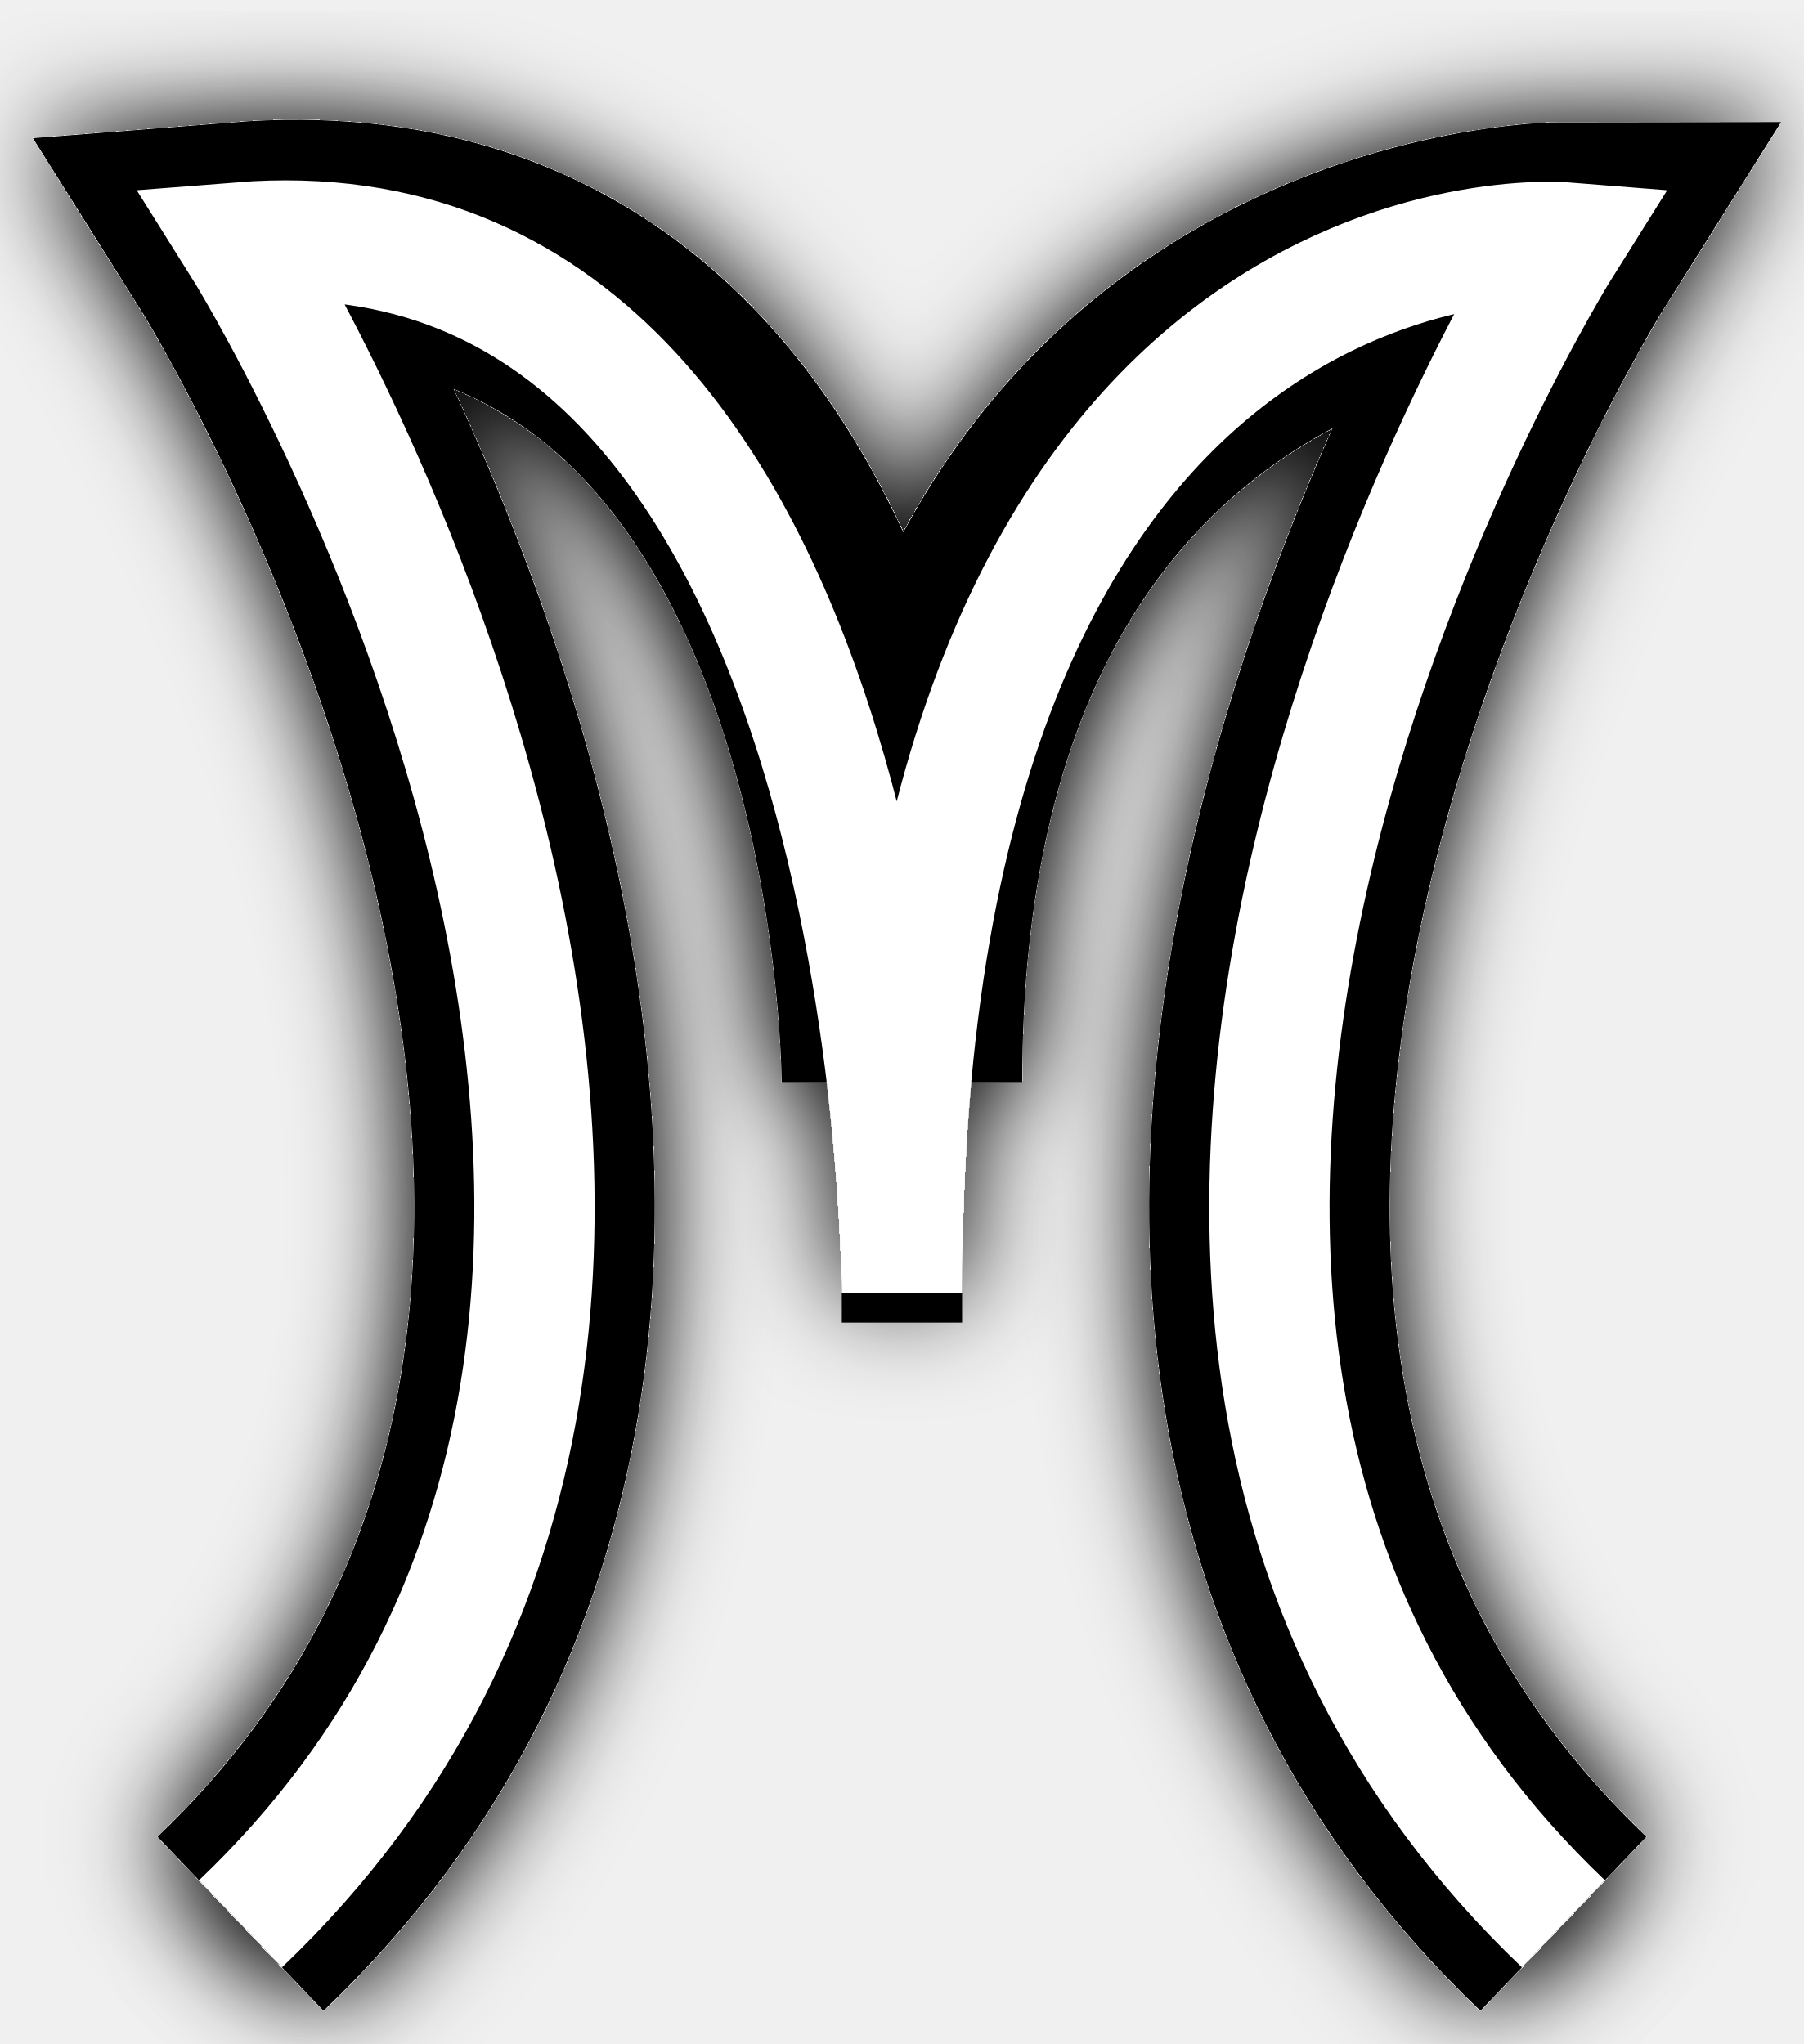
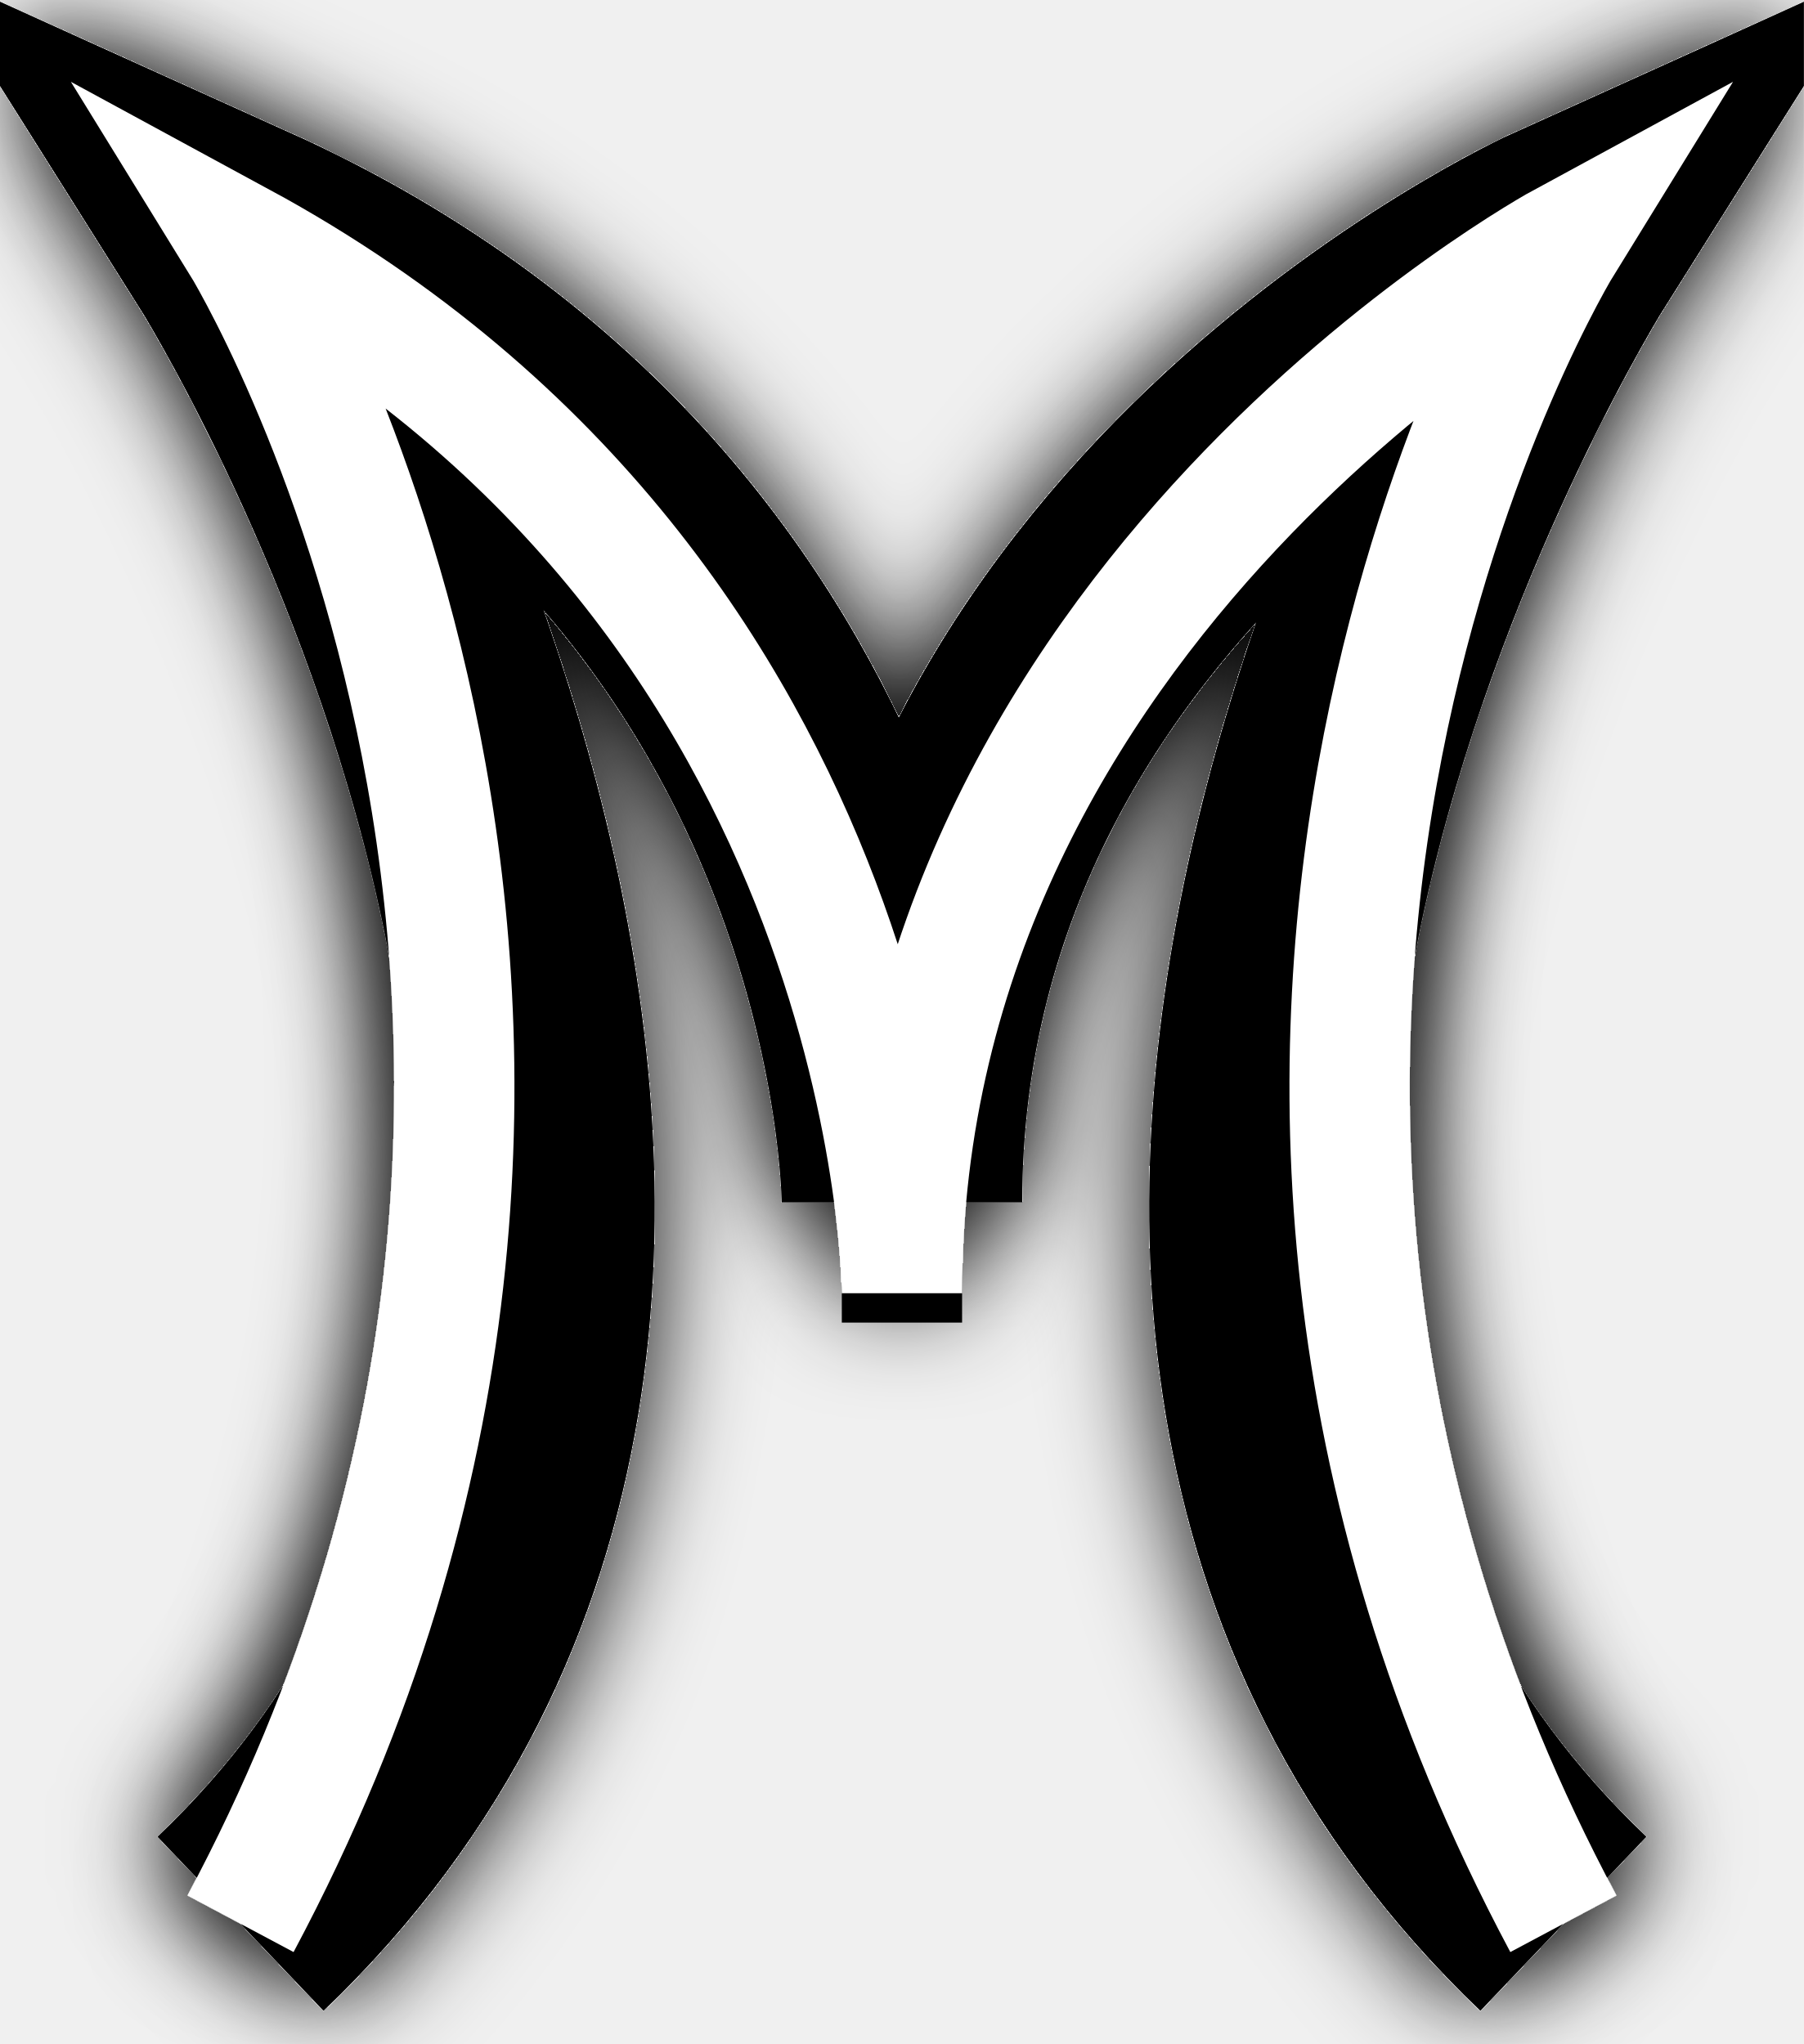
<svg xmlns="http://www.w3.org/2000/svg" width="15" height="17" viewBox="0 0 15 17" fill="none">
-   <g clip-path="url(#clip0_125_635)">
+   <g clip-path="url(#clip0_181_152)">
    <line x1="7.5" y1="9" x2="7.5" y2="11" stroke="black" />
-     <g filter="url(#filter0_d_125_635)">
-       <path d="M2 16C7.5 10.756 2 2.015 2 2.015C7.5 1.578 7.5 9 7.5 9C7.5 2.015 13 2.015 13 2.015C13 2.015 7.5 10.756 13 16" stroke="black" stroke-width="2" />
+     <g filter="url(#filter0_d_181_152)">
+       <path d="M2 16C7.5 10.756 2 2.015 2 2.015C7.5 4.5 7.5 10 7.5 10C7.5 4.5 13 2.015 13 2.015C13 2.015 7.5 10.756 13 16" stroke="black" stroke-width="2" />
    </g>
-     <g filter="url(#filter1_d_125_635)">
-       <path d="M2 16C7.5 10.756 2 2.015 2 2.015C7.5 1.578 7.5 10.756 7.5 10.756C7.5 1.578 13 2.015 13 2.015C13 2.015 7.5 10.756 13 16" stroke="white" />
+     <g filter="url(#filter1_d_181_152)">
+       <path d="M2 16C6 8.5 2 2.015 2 2.015C7.5 5 7.5 10.756 7.5 10.756C7.5 5 13 2.015 13 2.015C13 2.015 9 8.5 13 16" stroke="white" />
    </g>
  </g>
  <defs>
-     <filter id="filter0_d_125_635" x="-0.626" y="0.097" width="16.337" height="17.527" filterUnits="userSpaceOnUse" color-interpolation-filters="sRGB">
+     <filter id="filter0_d_181_152" x="-1.516" y="-1.164" width="18.031" height="18.788" filterUnits="userSpaceOnUse" color-interpolation-filters="sRGB">
      <feFlood flood-opacity="0" result="BackgroundImageFix" />
      <feColorMatrix in="SourceAlpha" type="matrix" values="0 0 0 0 0 0 0 0 0 0 0 0 0 0 0 0 0 0 127 0" result="hardAlpha" />
      <feOffset />
      <feGaussianBlur stdDeviation="0.45" />
      <feComposite in2="hardAlpha" operator="out" />
      <feColorMatrix type="matrix" values="0 0 0 0 0 0 0 0 0 0 0 0 0 0 0 0 0 0 1 0" />
-       <feBlend mode="normal" in2="BackgroundImageFix" result="effect1_dropShadow_125_635" />
-       <feBlend mode="normal" in="SourceGraphic" in2="effect1_dropShadow_125_635" result="shape" />
+       <feBlend mode="normal" in2="BackgroundImageFix" result="effect1_dropShadow_181_152" />
+       <feBlend mode="normal" in="SourceGraphic" in2="effect1_dropShadow_181_152" result="shape" />
    </filter>
-     <filter id="filter1_d_125_635" x="0.237" y="0.6" width="14.526" height="16.662" filterUnits="userSpaceOnUse" color-interpolation-filters="sRGB">
+     <filter id="filter1_d_181_152" x="-0.311" y="-0.219" width="15.621" height="17.355" filterUnits="userSpaceOnUse" color-interpolation-filters="sRGB">
      <feFlood flood-opacity="0" result="BackgroundImageFix" />
      <feColorMatrix in="SourceAlpha" type="matrix" values="0 0 0 0 0 0 0 0 0 0 0 0 0 0 0 0 0 0 127 0" result="hardAlpha" />
      <feOffset />
      <feGaussianBlur stdDeviation="0.45" />
      <feComposite in2="hardAlpha" operator="out" />
      <feColorMatrix type="matrix" values="0 0 0 0 0 0 0 0 0 0 0 0 0 0 0 0 0 0 1 0" />
-       <feBlend mode="normal" in2="BackgroundImageFix" result="effect1_dropShadow_125_635" />
-       <feBlend mode="normal" in="SourceGraphic" in2="effect1_dropShadow_125_635" result="shape" />
+       <feBlend mode="normal" in2="BackgroundImageFix" result="effect1_dropShadow_181_152" />
+       <feBlend mode="normal" in="SourceGraphic" in2="effect1_dropShadow_181_152" result="shape" />
    </filter>
-     <clipPath id="clip0_125_635">
+     <clipPath id="clip0_181_152">
      <rect width="15" height="17" fill="white" />
    </clipPath>
  </defs>
</svg>
